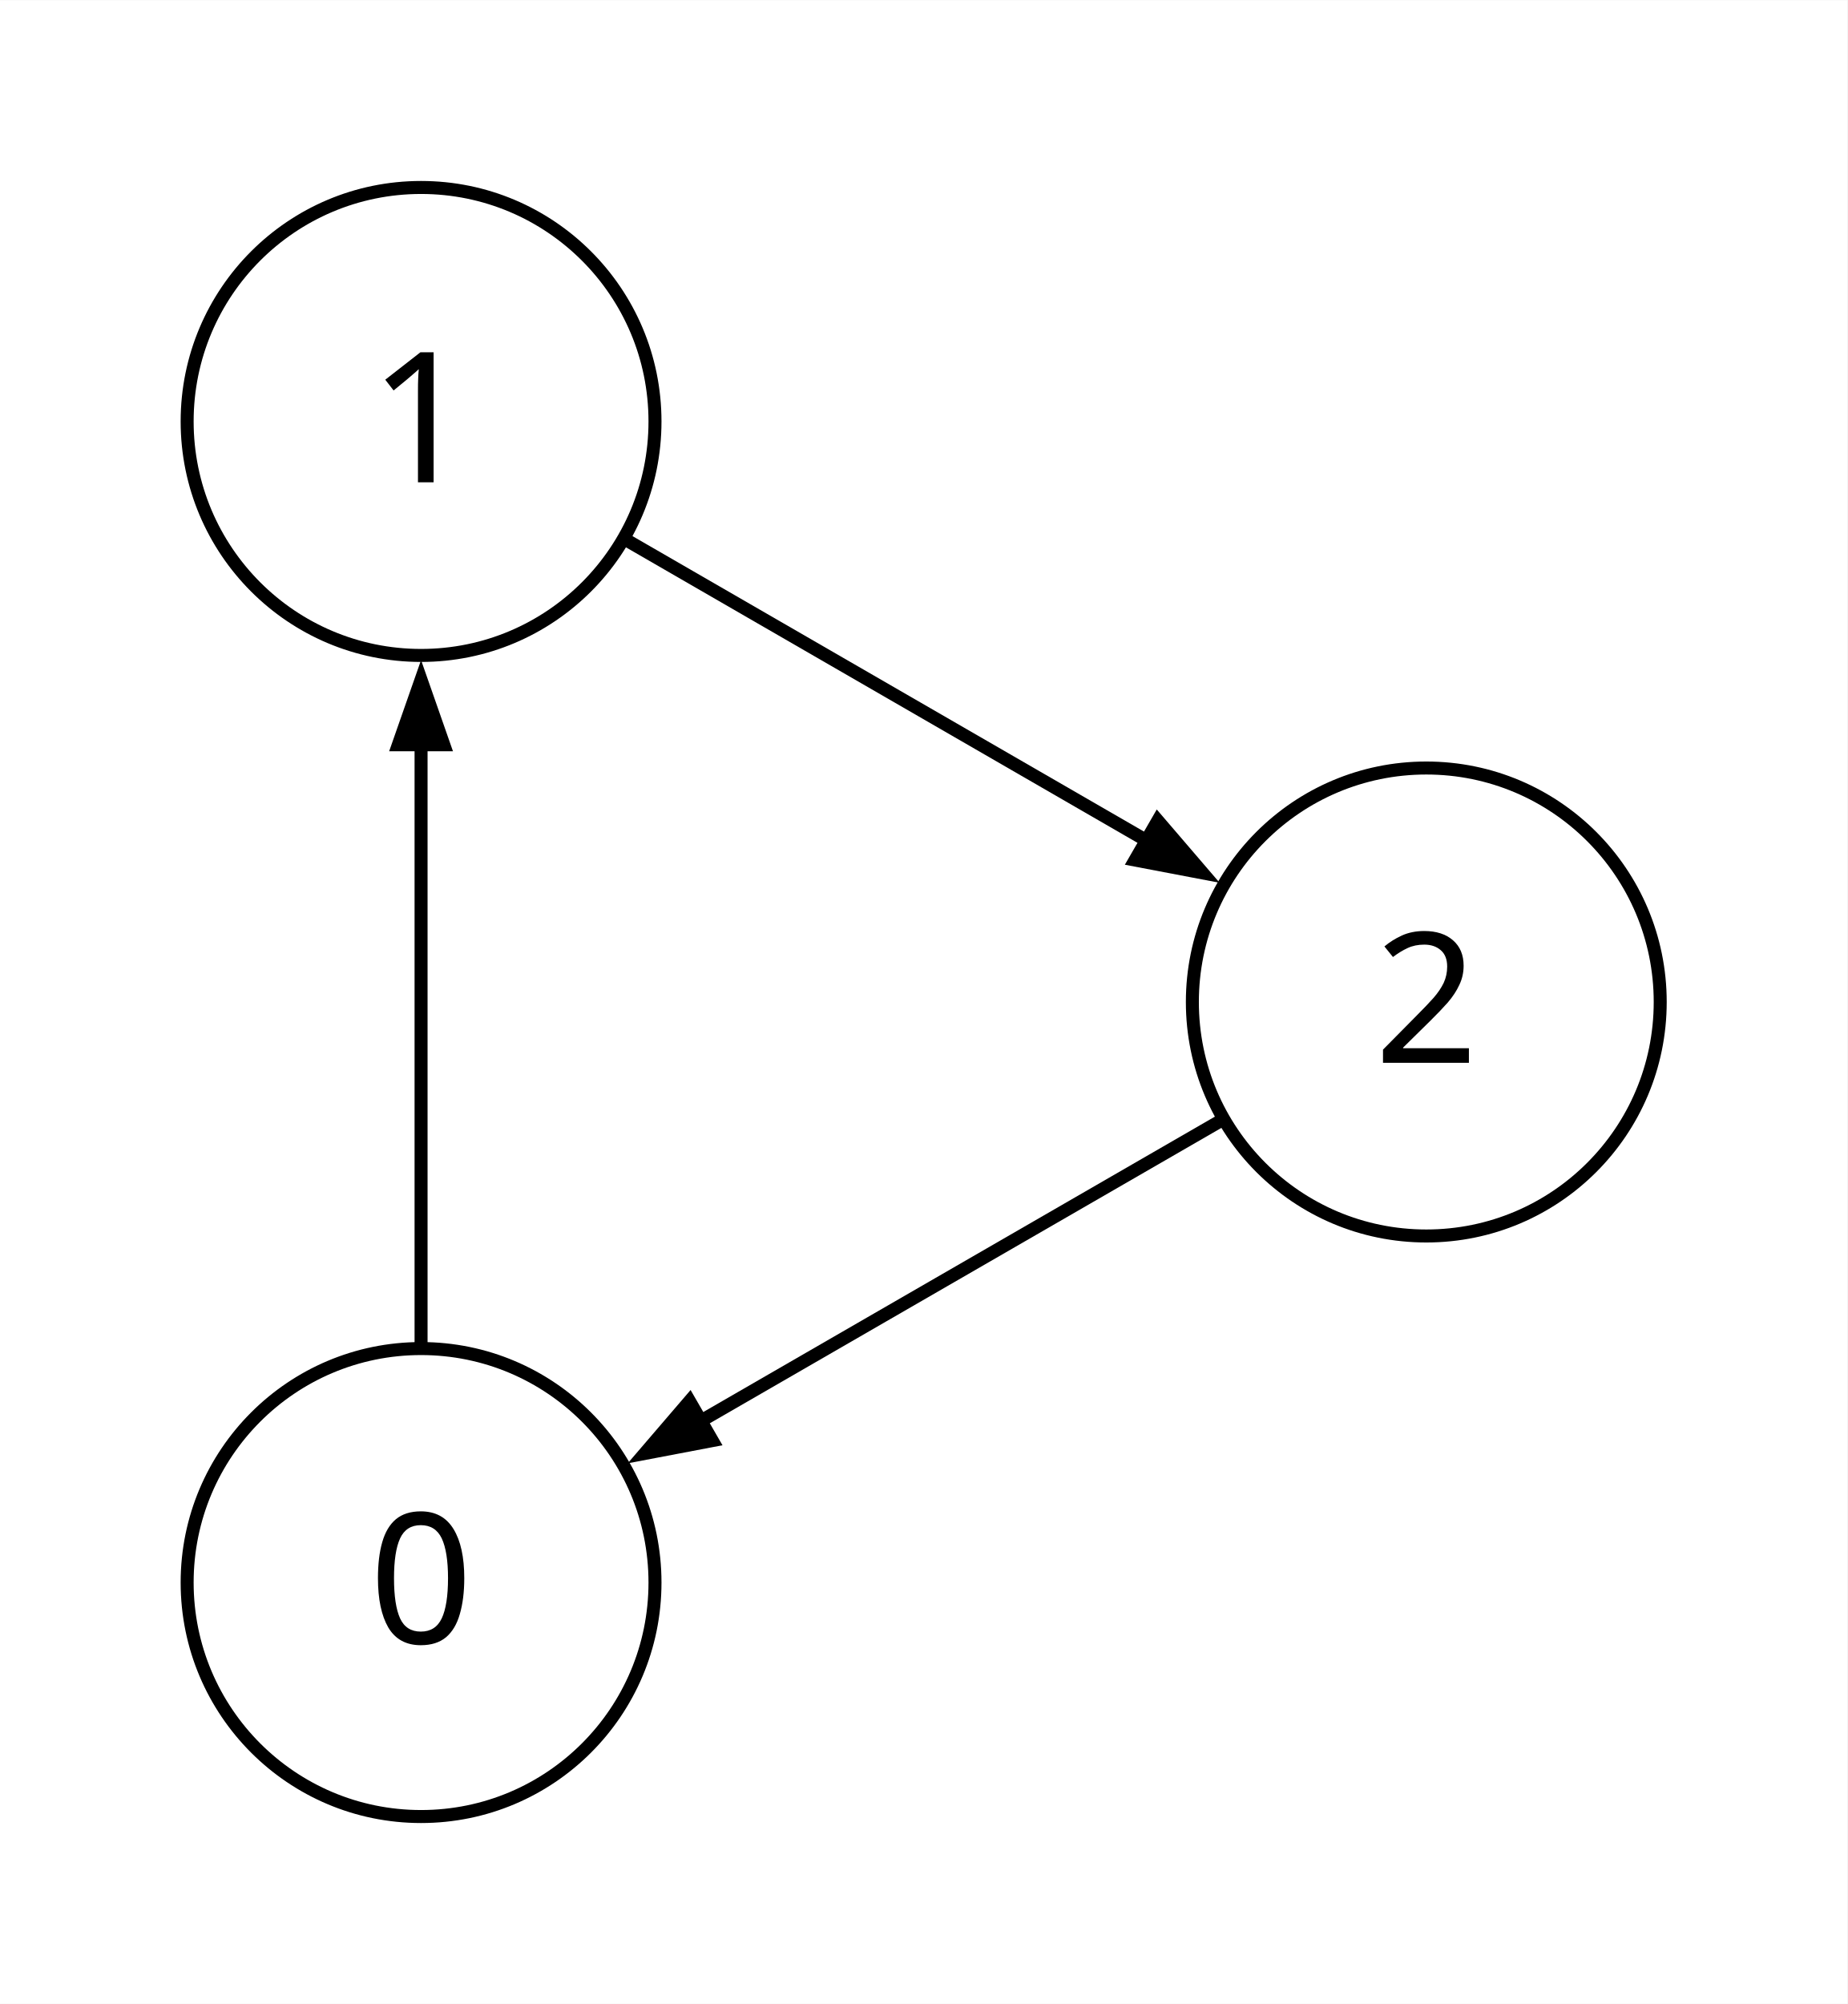
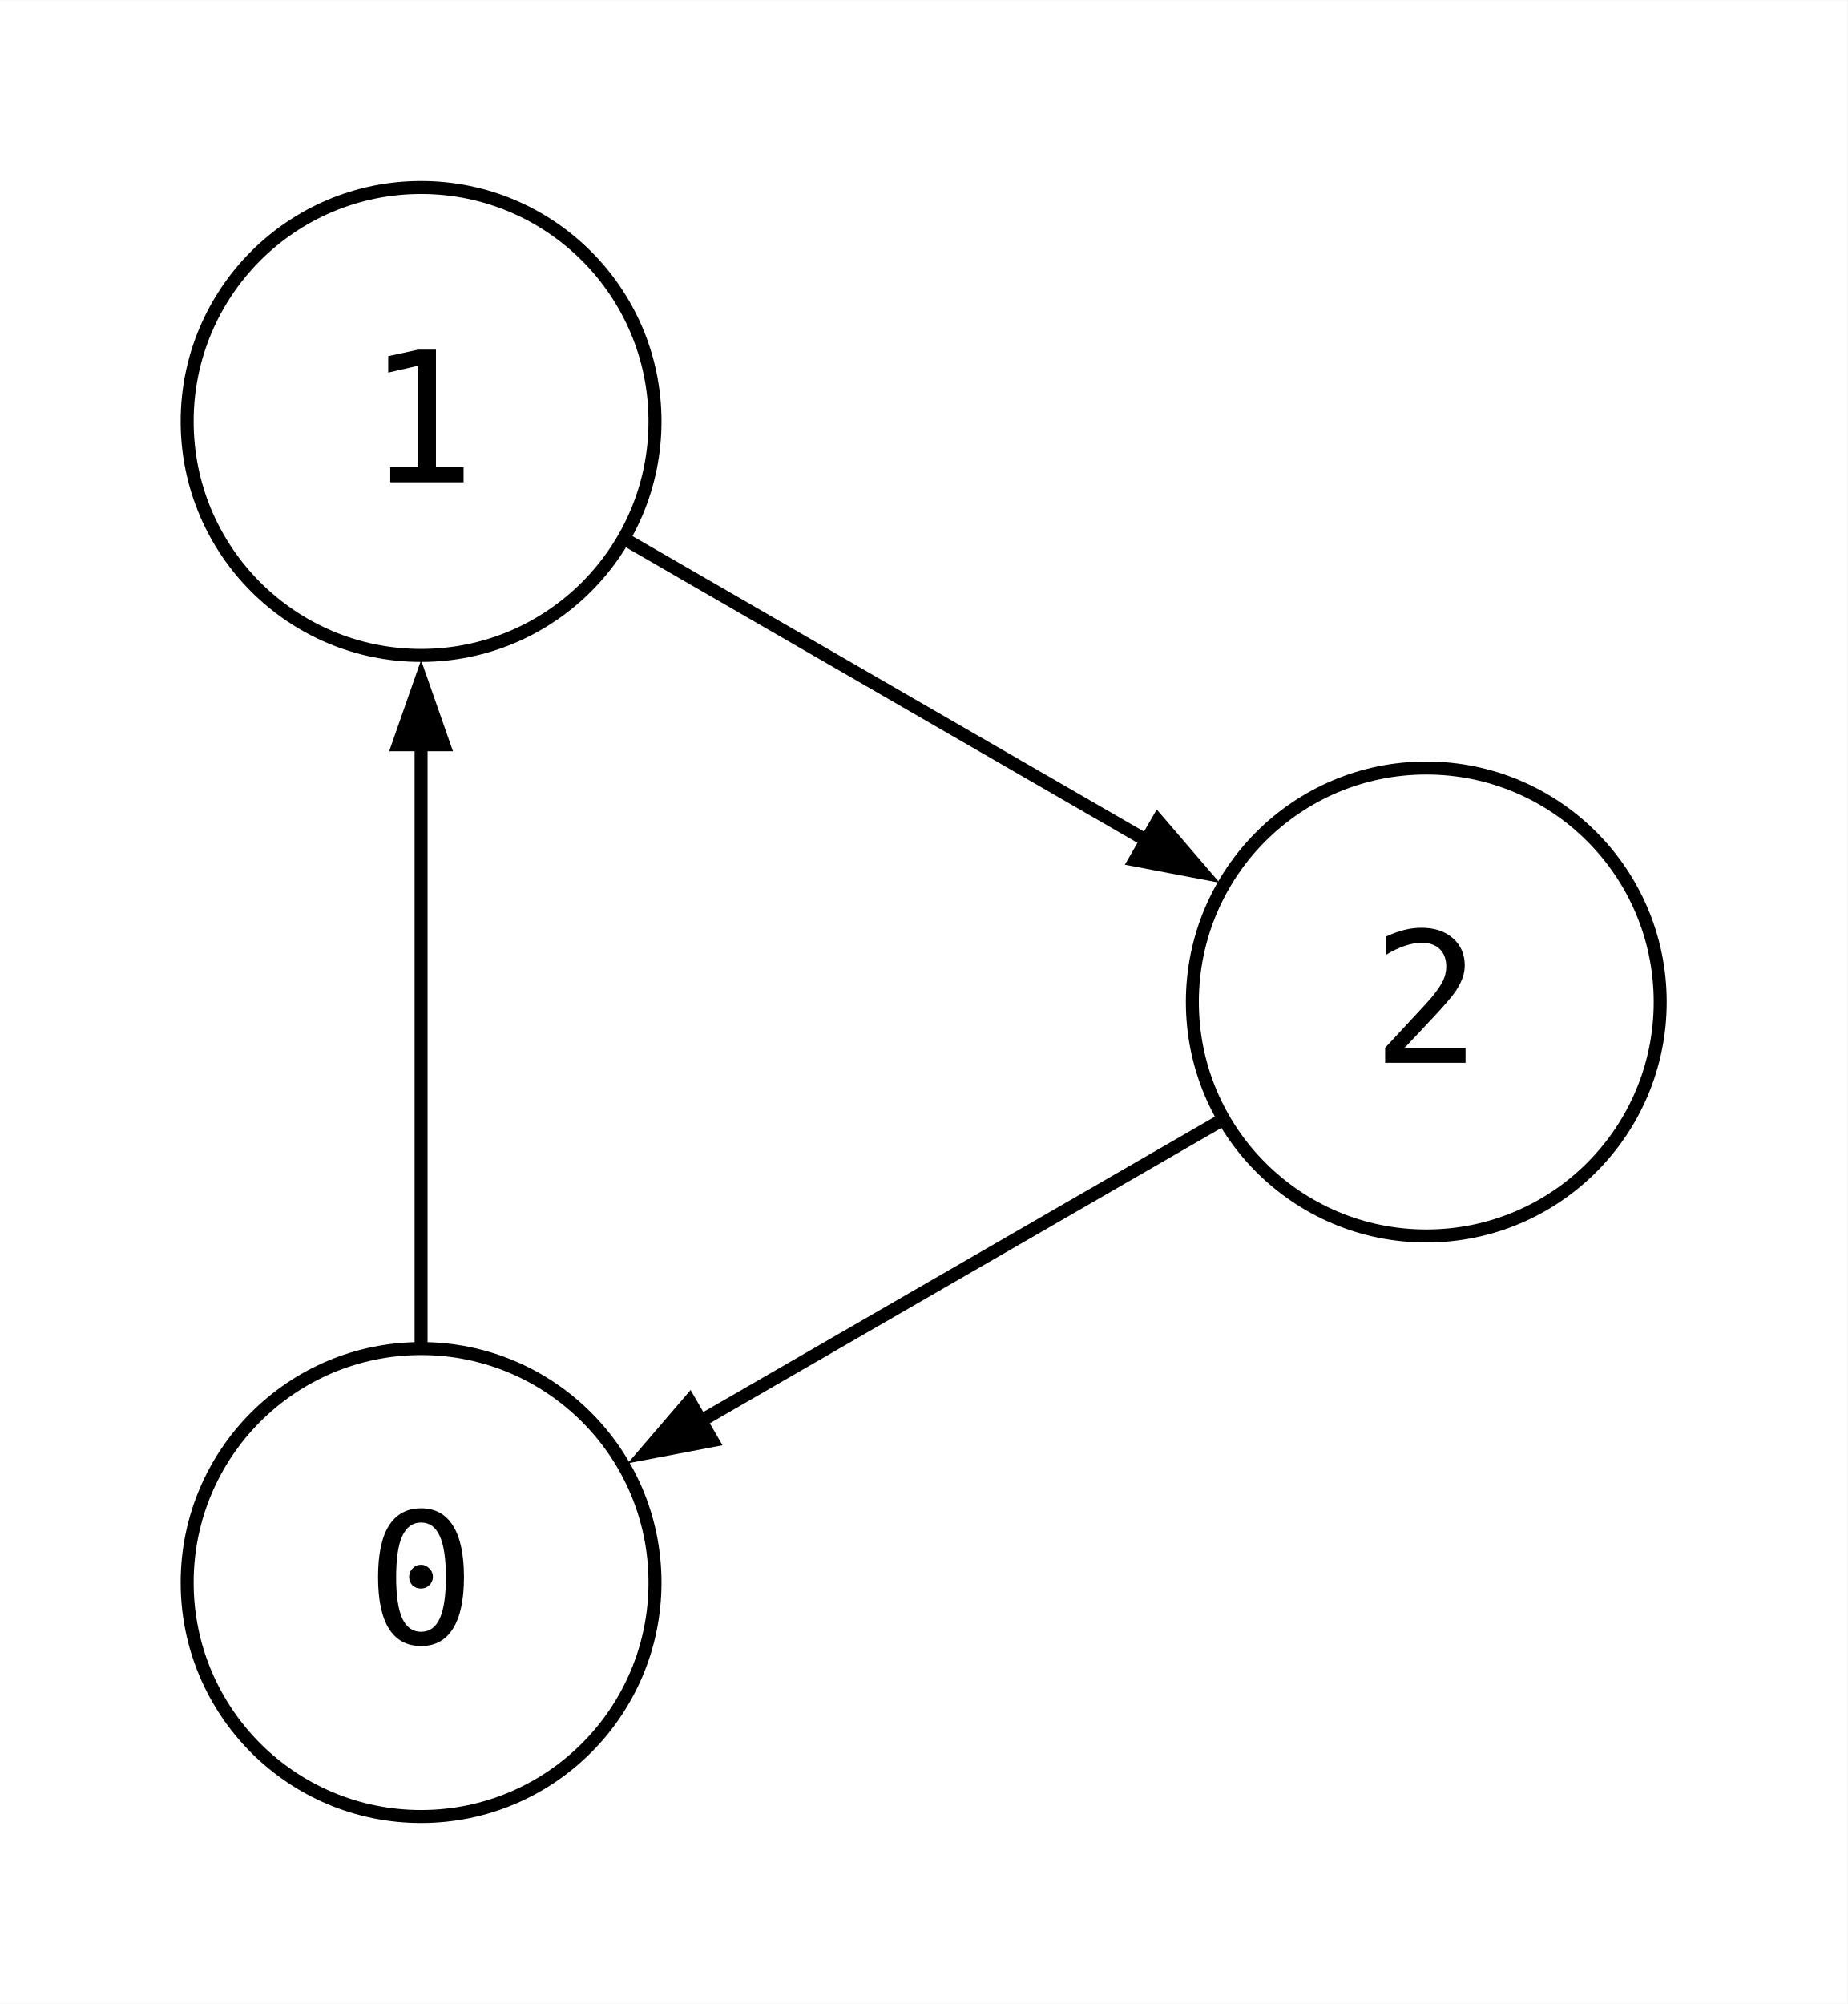
<svg xmlns="http://www.w3.org/2000/svg" width="142pt" height="154pt" viewBox="0.00 0.00 142.15 154.12">
  <g id="graph0" class="graph" transform="scale(1 1) rotate(0) translate(14.4 139.72)">
    <polygon fill="white" stroke="none" points="-14.4,14.4 -14.4,-139.72 127.75,-139.72 127.75,14.4 -14.4,14.4" />
    <g id="node1" class="node">
      <ellipse fill="none" stroke="black" cx="18" cy="-18" rx="18" ry="18" />
-       <text text-anchor="middle" x="18" y="-13.32" font-family="Operator Mono" font-size="14.00">0</text>
+       <text text-anchor="middle" x="18" y="-13.32" font-family="monospace" font-size="14.00">0</text>
    </g>
    <g id="node2" class="node">
      <ellipse fill="none" stroke="black" cx="18" cy="-107.32" rx="18" ry="18" />
-       <text text-anchor="middle" x="18" y="-102.64" font-family="Operator Mono" font-size="14.00">1</text>
+       <text text-anchor="middle" x="18" y="-102.64" font-family="monospace" font-size="14.00">1</text>
    </g>
    <g id="edge1" class="edge">
      <path fill="none" stroke="black" d="M18,-36.07C18,-49.42 18,-67.76 18,-82.48" />
      <polygon fill="black" stroke="black" points="16.25,-82.45 18,-87.45 19.75,-82.45 16.25,-82.45" />
    </g>
    <g id="node3" class="node">
      <ellipse fill="none" stroke="black" cx="95.35" cy="-62.66" rx="18" ry="18" />
-       <text text-anchor="middle" x="95.35" y="-57.98" font-family="Operator Mono" font-size="14.00">2</text>
+       <text text-anchor="middle" x="95.35" y="-57.98" font-family="monospace" font-size="14.00">2</text>
    </g>
    <g id="edge2" class="edge">
      <path fill="none" stroke="black" d="M33.65,-98.28C45.21,-91.6 61.09,-82.44 73.84,-75.07" />
      <polygon fill="black" stroke="black" points="74.69,-76.61 78.14,-72.59 72.94,-73.58 74.69,-76.61" />
    </g>
    <g id="edge3" class="edge">
      <path fill="none" stroke="black" d="M79.7,-53.62C68.14,-46.95 52.26,-37.78 39.51,-30.42" />
      <polygon fill="black" stroke="black" points="40.41,-28.92 35.21,-27.93 38.66,-31.95 40.41,-28.92" />
    </g>
  </g>
</svg>
